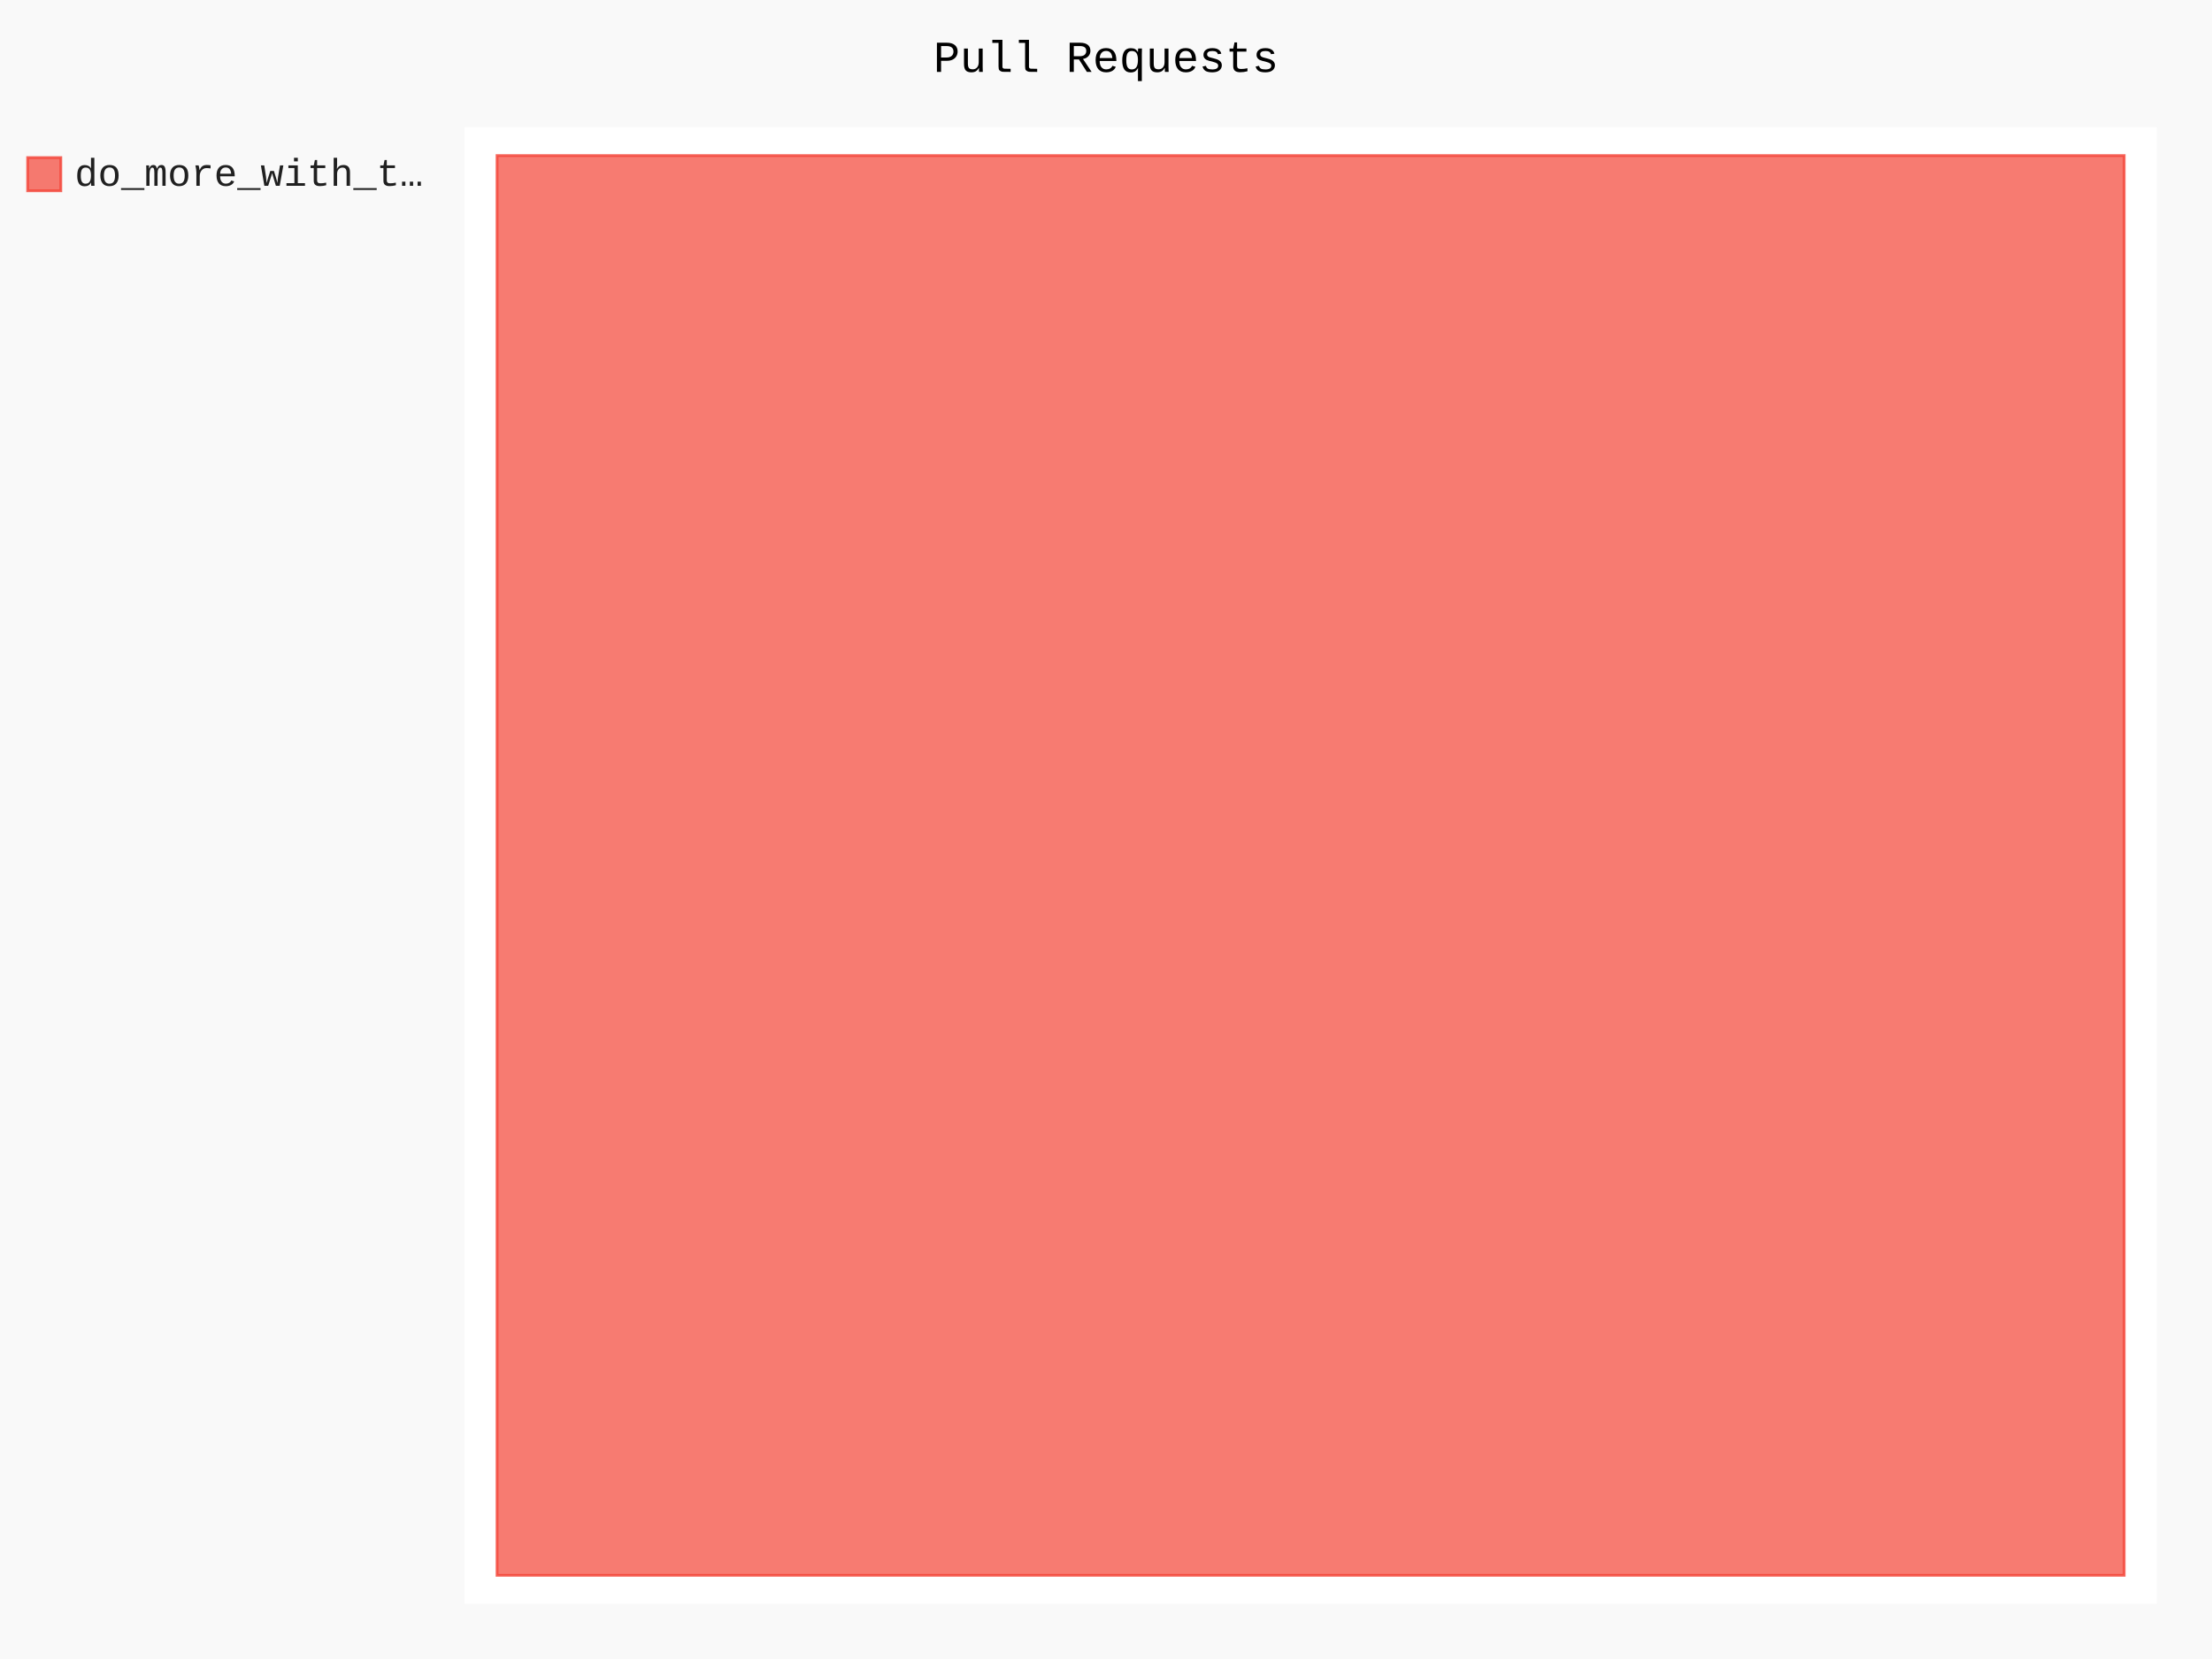
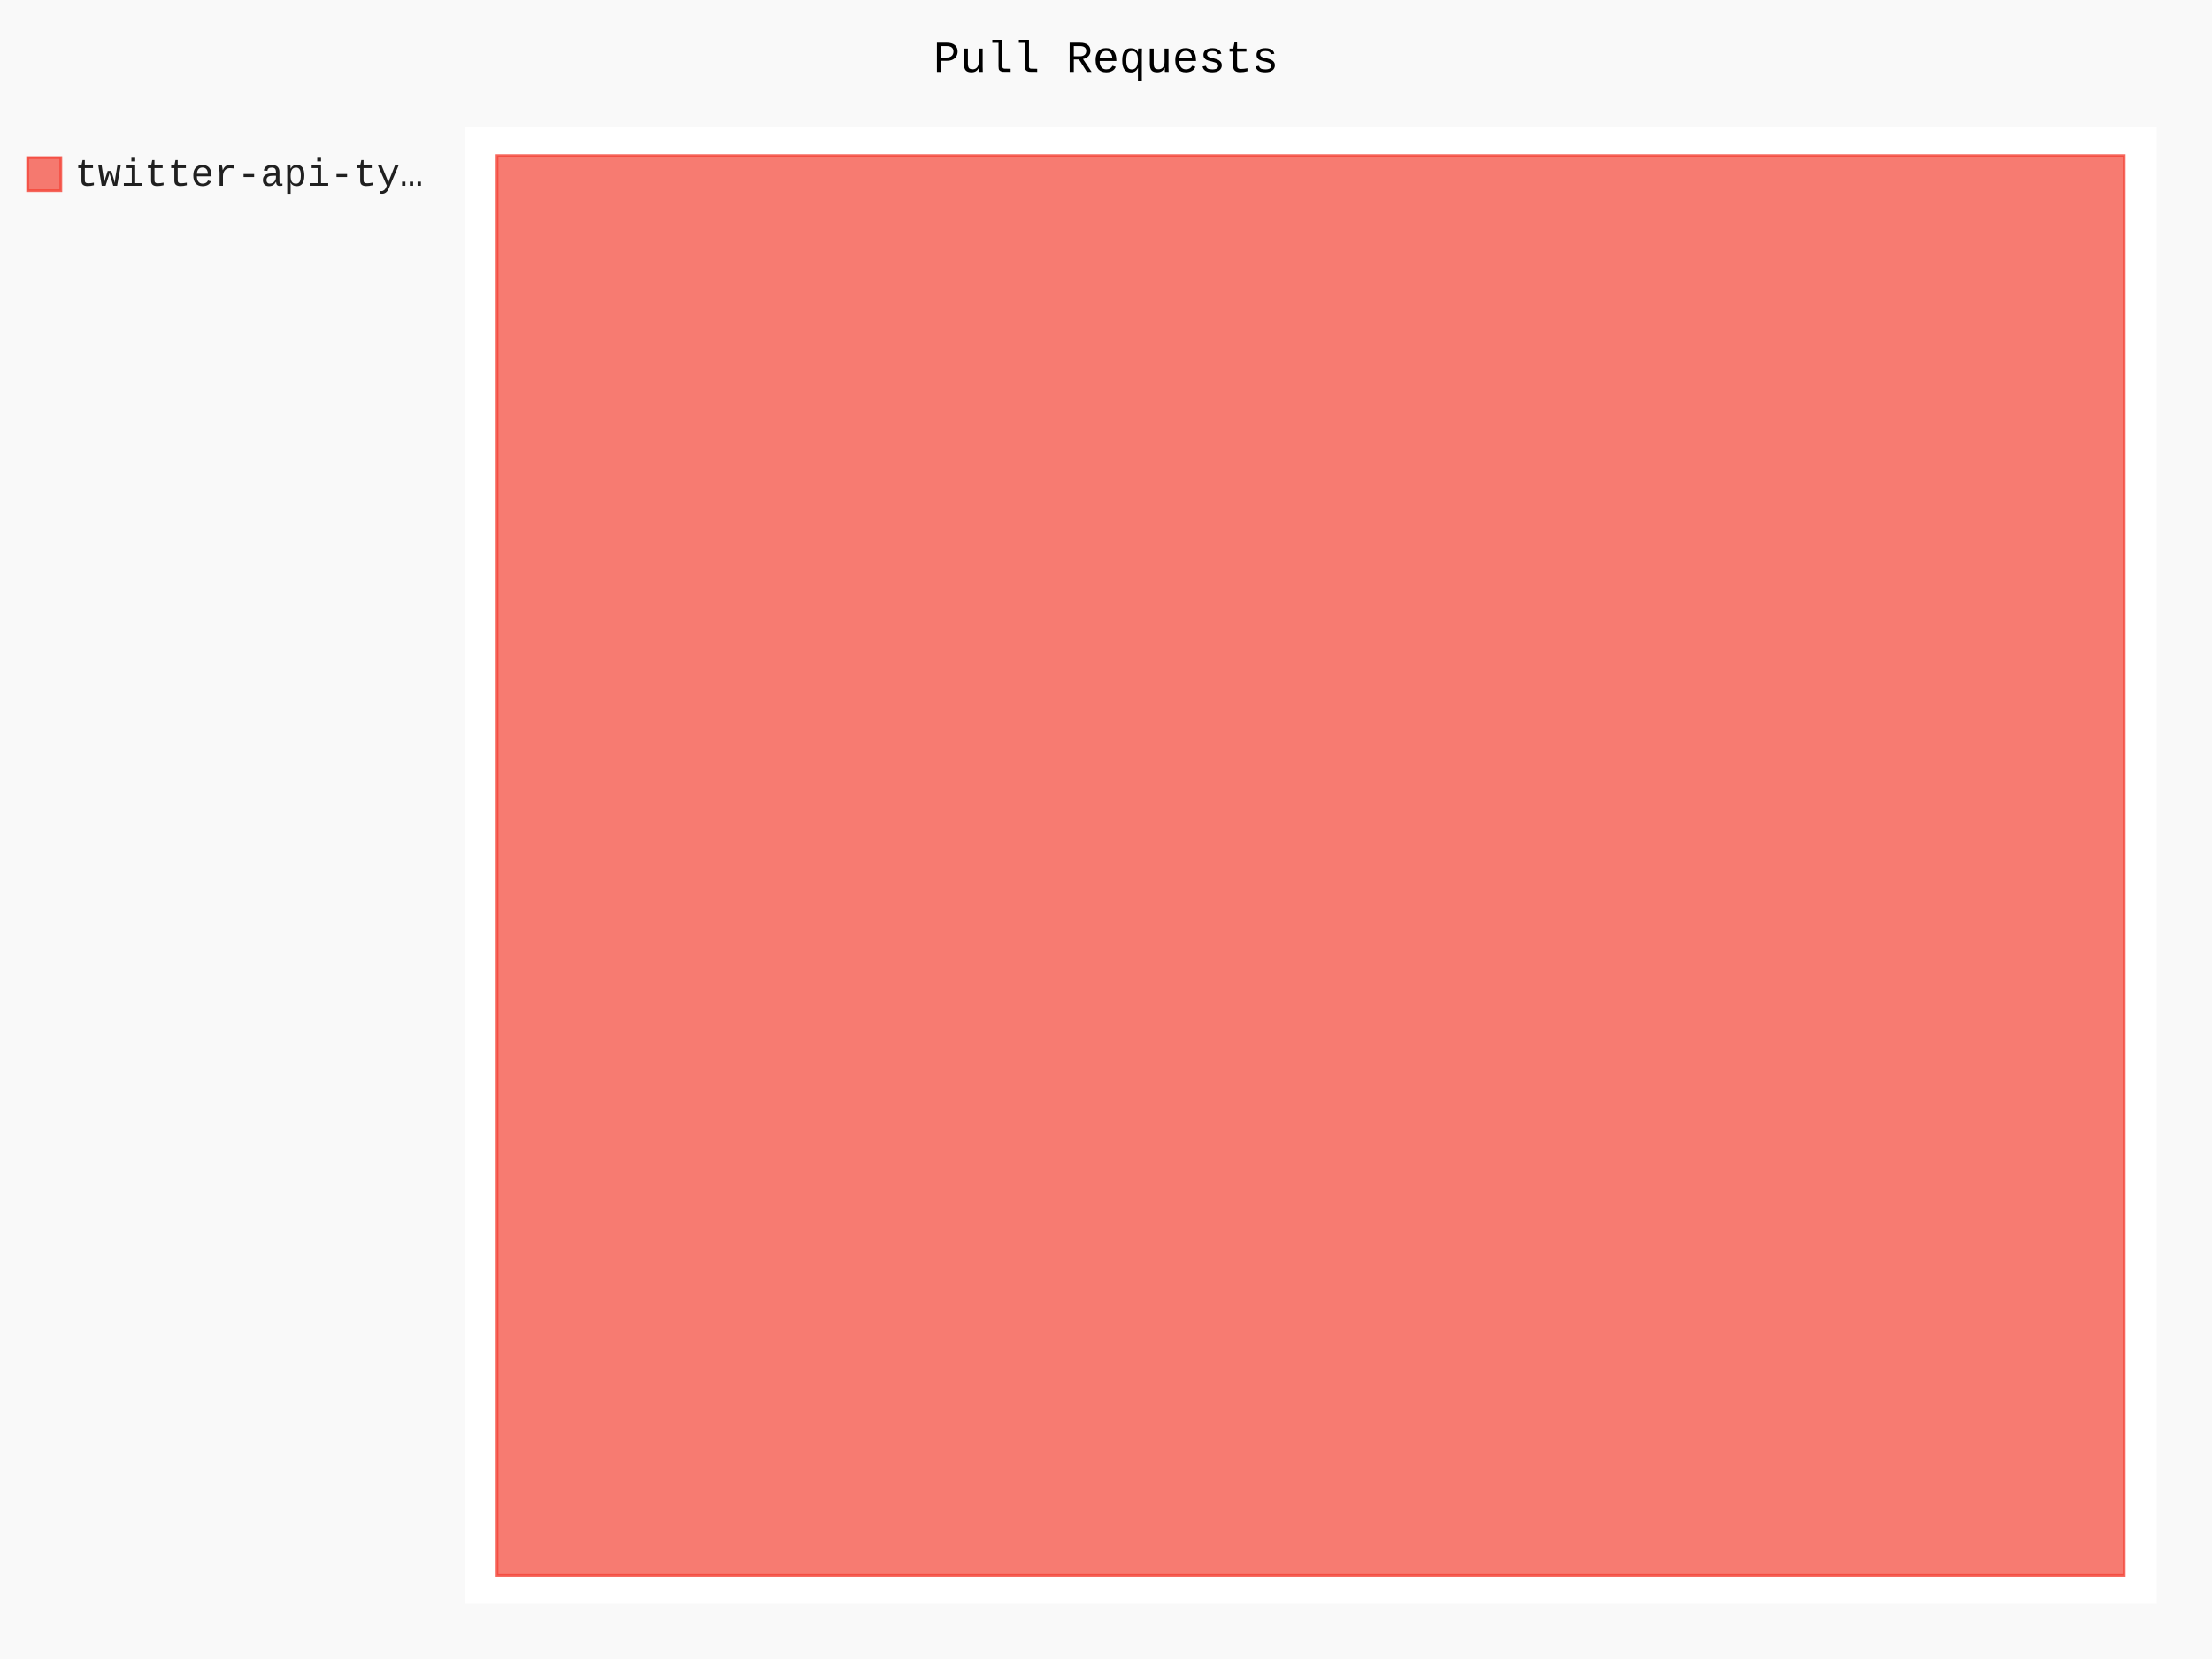
- <svg xmlns="http://www.w3.org/2000/svg" id="chart-1deb4fc2-fa81-4fdc-afc7-5a5dd2c39f46" class="pygal-chart" viewBox="0 0 800 600">
+ <svg xmlns="http://www.w3.org/2000/svg" id="chart-ab0c6547-25a9-40b2-a943-5502a59b1a5c" class="pygal-chart" viewBox="0 0 800 600">
  <defs>
-     <style type="text/css">#chart-1deb4fc2-fa81-4fdc-afc7-5a5dd2c39f46{-webkit-user-select:none;-webkit-font-smoothing:antialiased;font-family:Consolas,"Liberation Mono",Menlo,Courier,monospace}#chart-1deb4fc2-fa81-4fdc-afc7-5a5dd2c39f46 .title{font-family:Consolas,"Liberation Mono",Menlo,Courier,monospace;font-size:16px}#chart-1deb4fc2-fa81-4fdc-afc7-5a5dd2c39f46 .legends .legend text{font-family:Consolas,"Liberation Mono",Menlo,Courier,monospace;font-size:14px}#chart-1deb4fc2-fa81-4fdc-afc7-5a5dd2c39f46 .axis text{font-family:Consolas,"Liberation Mono",Menlo,Courier,monospace;font-size:10px}#chart-1deb4fc2-fa81-4fdc-afc7-5a5dd2c39f46 .axis text.major{font-family:Consolas,"Liberation Mono",Menlo,Courier,monospace;font-size:10px}#chart-1deb4fc2-fa81-4fdc-afc7-5a5dd2c39f46 .text-overlay text.value{font-family:Consolas,"Liberation Mono",Menlo,Courier,monospace;font-size:16px}#chart-1deb4fc2-fa81-4fdc-afc7-5a5dd2c39f46 .text-overlay text.label{font-family:Consolas,"Liberation Mono",Menlo,Courier,monospace;font-size:10px}#chart-1deb4fc2-fa81-4fdc-afc7-5a5dd2c39f46 .tooltip{font-family:Consolas,"Liberation Mono",Menlo,Courier,monospace;font-size:14px}#chart-1deb4fc2-fa81-4fdc-afc7-5a5dd2c39f46 text.no_data{font-family:Consolas,"Liberation Mono",Menlo,Courier,monospace;font-size:64px}
- #chart-1deb4fc2-fa81-4fdc-afc7-5a5dd2c39f46{background-color:rgba(249,249,249,1)}#chart-1deb4fc2-fa81-4fdc-afc7-5a5dd2c39f46 path,#chart-1deb4fc2-fa81-4fdc-afc7-5a5dd2c39f46 line,#chart-1deb4fc2-fa81-4fdc-afc7-5a5dd2c39f46 rect,#chart-1deb4fc2-fa81-4fdc-afc7-5a5dd2c39f46 circle{-webkit-transition:150ms;-moz-transition:150ms;transition:150ms}#chart-1deb4fc2-fa81-4fdc-afc7-5a5dd2c39f46 .graph &gt; .background{fill:rgba(249,249,249,1)}#chart-1deb4fc2-fa81-4fdc-afc7-5a5dd2c39f46 .plot &gt; .background{fill:rgba(255,255,255,1)}#chart-1deb4fc2-fa81-4fdc-afc7-5a5dd2c39f46 .graph{fill:rgba(0,0,0,.87)}#chart-1deb4fc2-fa81-4fdc-afc7-5a5dd2c39f46 text.no_data{fill:rgba(0,0,0,1)}#chart-1deb4fc2-fa81-4fdc-afc7-5a5dd2c39f46 .title{fill:rgba(0,0,0,1)}#chart-1deb4fc2-fa81-4fdc-afc7-5a5dd2c39f46 .legends .legend text{fill:rgba(0,0,0,.87)}#chart-1deb4fc2-fa81-4fdc-afc7-5a5dd2c39f46 .legends .legend:hover text{fill:rgba(0,0,0,1)}#chart-1deb4fc2-fa81-4fdc-afc7-5a5dd2c39f46 .axis .line{stroke:rgba(0,0,0,1)}#chart-1deb4fc2-fa81-4fdc-afc7-5a5dd2c39f46 .axis .guide.line{stroke:rgba(0,0,0,.54)}#chart-1deb4fc2-fa81-4fdc-afc7-5a5dd2c39f46 .axis .major.line{stroke:rgba(0,0,0,.87)}#chart-1deb4fc2-fa81-4fdc-afc7-5a5dd2c39f46 .axis text.major{fill:rgba(0,0,0,1)}#chart-1deb4fc2-fa81-4fdc-afc7-5a5dd2c39f46 .axis.y .guides:hover .guide.line,#chart-1deb4fc2-fa81-4fdc-afc7-5a5dd2c39f46 .line-graph .axis.x .guides:hover .guide.line,#chart-1deb4fc2-fa81-4fdc-afc7-5a5dd2c39f46 .stackedline-graph .axis.x .guides:hover .guide.line,#chart-1deb4fc2-fa81-4fdc-afc7-5a5dd2c39f46 .xy-graph .axis.x .guides:hover .guide.line{stroke:rgba(0,0,0,1)}#chart-1deb4fc2-fa81-4fdc-afc7-5a5dd2c39f46 .axis .guides:hover text{fill:rgba(0,0,0,1)}#chart-1deb4fc2-fa81-4fdc-afc7-5a5dd2c39f46 .reactive{fill-opacity:.7;stroke-opacity:.8;stroke-width:1}#chart-1deb4fc2-fa81-4fdc-afc7-5a5dd2c39f46 .ci{stroke:rgba(0,0,0,.87)}#chart-1deb4fc2-fa81-4fdc-afc7-5a5dd2c39f46 .reactive.active,#chart-1deb4fc2-fa81-4fdc-afc7-5a5dd2c39f46 .active .reactive{fill-opacity:.8;stroke-opacity:.9;stroke-width:4}#chart-1deb4fc2-fa81-4fdc-afc7-5a5dd2c39f46 .ci .reactive.active{stroke-width:1.5}#chart-1deb4fc2-fa81-4fdc-afc7-5a5dd2c39f46 .series text{fill:rgba(0,0,0,1)}#chart-1deb4fc2-fa81-4fdc-afc7-5a5dd2c39f46 .tooltip rect{fill:rgba(255,255,255,1);stroke:rgba(0,0,0,1);-webkit-transition:opacity 150ms;-moz-transition:opacity 150ms;transition:opacity 150ms}#chart-1deb4fc2-fa81-4fdc-afc7-5a5dd2c39f46 .tooltip .label{fill:rgba(0,0,0,.87)}#chart-1deb4fc2-fa81-4fdc-afc7-5a5dd2c39f46 .tooltip .label{fill:rgba(0,0,0,.87)}#chart-1deb4fc2-fa81-4fdc-afc7-5a5dd2c39f46 .tooltip .legend{font-size:.8em;fill:rgba(0,0,0,.54)}#chart-1deb4fc2-fa81-4fdc-afc7-5a5dd2c39f46 .tooltip .x_label{font-size:.6em;fill:rgba(0,0,0,1)}#chart-1deb4fc2-fa81-4fdc-afc7-5a5dd2c39f46 .tooltip .xlink{font-size:.5em;text-decoration:underline}#chart-1deb4fc2-fa81-4fdc-afc7-5a5dd2c39f46 .tooltip .value{font-size:1.5em}#chart-1deb4fc2-fa81-4fdc-afc7-5a5dd2c39f46 .bound{font-size:.5em}#chart-1deb4fc2-fa81-4fdc-afc7-5a5dd2c39f46 .max-value{font-size:.75em;fill:rgba(0,0,0,.54)}#chart-1deb4fc2-fa81-4fdc-afc7-5a5dd2c39f46 .map-element{fill:rgba(255,255,255,1);stroke:rgba(0,0,0,.54) !important}#chart-1deb4fc2-fa81-4fdc-afc7-5a5dd2c39f46 .map-element .reactive{fill-opacity:inherit;stroke-opacity:inherit}#chart-1deb4fc2-fa81-4fdc-afc7-5a5dd2c39f46 .color-0,#chart-1deb4fc2-fa81-4fdc-afc7-5a5dd2c39f46 .color-0 a:visited{stroke:#F44336;fill:#F44336}#chart-1deb4fc2-fa81-4fdc-afc7-5a5dd2c39f46 .text-overlay .color-0 text{fill:black}
- #chart-1deb4fc2-fa81-4fdc-afc7-5a5dd2c39f46 text.no_data{text-anchor:middle}#chart-1deb4fc2-fa81-4fdc-afc7-5a5dd2c39f46 .guide.line{fill:none}#chart-1deb4fc2-fa81-4fdc-afc7-5a5dd2c39f46 .centered{text-anchor:middle}#chart-1deb4fc2-fa81-4fdc-afc7-5a5dd2c39f46 .title{text-anchor:middle}#chart-1deb4fc2-fa81-4fdc-afc7-5a5dd2c39f46 .legends .legend text{fill-opacity:1}#chart-1deb4fc2-fa81-4fdc-afc7-5a5dd2c39f46 .axis.x text{text-anchor:middle}#chart-1deb4fc2-fa81-4fdc-afc7-5a5dd2c39f46 .axis.x:not(.web) text[transform]{text-anchor:start}#chart-1deb4fc2-fa81-4fdc-afc7-5a5dd2c39f46 .axis.x:not(.web) text[transform].backwards{text-anchor:end}#chart-1deb4fc2-fa81-4fdc-afc7-5a5dd2c39f46 .axis.y text{text-anchor:end}#chart-1deb4fc2-fa81-4fdc-afc7-5a5dd2c39f46 .axis.y text[transform].backwards{text-anchor:start}#chart-1deb4fc2-fa81-4fdc-afc7-5a5dd2c39f46 .axis.y2 text{text-anchor:start}#chart-1deb4fc2-fa81-4fdc-afc7-5a5dd2c39f46 .axis.y2 text[transform].backwards{text-anchor:end}#chart-1deb4fc2-fa81-4fdc-afc7-5a5dd2c39f46 .axis .guide.line{stroke-dasharray:4,4;stroke:black}#chart-1deb4fc2-fa81-4fdc-afc7-5a5dd2c39f46 .axis .major.guide.line{stroke-dasharray:6,6;stroke:black}#chart-1deb4fc2-fa81-4fdc-afc7-5a5dd2c39f46 .horizontal .axis.y .guide.line,#chart-1deb4fc2-fa81-4fdc-afc7-5a5dd2c39f46 .horizontal .axis.y2 .guide.line,#chart-1deb4fc2-fa81-4fdc-afc7-5a5dd2c39f46 .vertical .axis.x .guide.line{opacity:0}#chart-1deb4fc2-fa81-4fdc-afc7-5a5dd2c39f46 .horizontal .axis.always_show .guide.line,#chart-1deb4fc2-fa81-4fdc-afc7-5a5dd2c39f46 .vertical .axis.always_show .guide.line{opacity:1 !important}#chart-1deb4fc2-fa81-4fdc-afc7-5a5dd2c39f46 .axis.y .guides:hover .guide.line,#chart-1deb4fc2-fa81-4fdc-afc7-5a5dd2c39f46 .axis.y2 .guides:hover .guide.line,#chart-1deb4fc2-fa81-4fdc-afc7-5a5dd2c39f46 .axis.x .guides:hover .guide.line{opacity:1}#chart-1deb4fc2-fa81-4fdc-afc7-5a5dd2c39f46 .axis .guides:hover text{opacity:1}#chart-1deb4fc2-fa81-4fdc-afc7-5a5dd2c39f46 .nofill{fill:none}#chart-1deb4fc2-fa81-4fdc-afc7-5a5dd2c39f46 .subtle-fill{fill-opacity:.2}#chart-1deb4fc2-fa81-4fdc-afc7-5a5dd2c39f46 .dot{stroke-width:1px;fill-opacity:1;stroke-opacity:1}#chart-1deb4fc2-fa81-4fdc-afc7-5a5dd2c39f46 .dot.active{stroke-width:5px}#chart-1deb4fc2-fa81-4fdc-afc7-5a5dd2c39f46 .dot.negative{fill:transparent}#chart-1deb4fc2-fa81-4fdc-afc7-5a5dd2c39f46 text,#chart-1deb4fc2-fa81-4fdc-afc7-5a5dd2c39f46 tspan{stroke:none !important}#chart-1deb4fc2-fa81-4fdc-afc7-5a5dd2c39f46 .series text.active{opacity:1}#chart-1deb4fc2-fa81-4fdc-afc7-5a5dd2c39f46 .tooltip rect{fill-opacity:.95;stroke-width:.5}#chart-1deb4fc2-fa81-4fdc-afc7-5a5dd2c39f46 .tooltip text{fill-opacity:1}#chart-1deb4fc2-fa81-4fdc-afc7-5a5dd2c39f46 .showable{visibility:hidden}#chart-1deb4fc2-fa81-4fdc-afc7-5a5dd2c39f46 .showable.shown{visibility:visible}#chart-1deb4fc2-fa81-4fdc-afc7-5a5dd2c39f46 .gauge-background{fill:rgba(229,229,229,1);stroke:none}#chart-1deb4fc2-fa81-4fdc-afc7-5a5dd2c39f46 .bg-lines{stroke:rgba(249,249,249,1);stroke-width:2px}</style>
+     <style type="text/css">#chart-ab0c6547-25a9-40b2-a943-5502a59b1a5c{-webkit-user-select:none;-webkit-font-smoothing:antialiased;font-family:Consolas,"Liberation Mono",Menlo,Courier,monospace}#chart-ab0c6547-25a9-40b2-a943-5502a59b1a5c .title{font-family:Consolas,"Liberation Mono",Menlo,Courier,monospace;font-size:16px}#chart-ab0c6547-25a9-40b2-a943-5502a59b1a5c .legends .legend text{font-family:Consolas,"Liberation Mono",Menlo,Courier,monospace;font-size:14px}#chart-ab0c6547-25a9-40b2-a943-5502a59b1a5c .axis text{font-family:Consolas,"Liberation Mono",Menlo,Courier,monospace;font-size:10px}#chart-ab0c6547-25a9-40b2-a943-5502a59b1a5c .axis text.major{font-family:Consolas,"Liberation Mono",Menlo,Courier,monospace;font-size:10px}#chart-ab0c6547-25a9-40b2-a943-5502a59b1a5c .text-overlay text.value{font-family:Consolas,"Liberation Mono",Menlo,Courier,monospace;font-size:16px}#chart-ab0c6547-25a9-40b2-a943-5502a59b1a5c .text-overlay text.label{font-family:Consolas,"Liberation Mono",Menlo,Courier,monospace;font-size:10px}#chart-ab0c6547-25a9-40b2-a943-5502a59b1a5c .tooltip{font-family:Consolas,"Liberation Mono",Menlo,Courier,monospace;font-size:14px}#chart-ab0c6547-25a9-40b2-a943-5502a59b1a5c text.no_data{font-family:Consolas,"Liberation Mono",Menlo,Courier,monospace;font-size:64px}
+ #chart-ab0c6547-25a9-40b2-a943-5502a59b1a5c{background-color:rgba(249,249,249,1)}#chart-ab0c6547-25a9-40b2-a943-5502a59b1a5c path,#chart-ab0c6547-25a9-40b2-a943-5502a59b1a5c line,#chart-ab0c6547-25a9-40b2-a943-5502a59b1a5c rect,#chart-ab0c6547-25a9-40b2-a943-5502a59b1a5c circle{-webkit-transition:150ms;-moz-transition:150ms;transition:150ms}#chart-ab0c6547-25a9-40b2-a943-5502a59b1a5c .graph &gt; .background{fill:rgba(249,249,249,1)}#chart-ab0c6547-25a9-40b2-a943-5502a59b1a5c .plot &gt; .background{fill:rgba(255,255,255,1)}#chart-ab0c6547-25a9-40b2-a943-5502a59b1a5c .graph{fill:rgba(0,0,0,.87)}#chart-ab0c6547-25a9-40b2-a943-5502a59b1a5c text.no_data{fill:rgba(0,0,0,1)}#chart-ab0c6547-25a9-40b2-a943-5502a59b1a5c .title{fill:rgba(0,0,0,1)}#chart-ab0c6547-25a9-40b2-a943-5502a59b1a5c .legends .legend text{fill:rgba(0,0,0,.87)}#chart-ab0c6547-25a9-40b2-a943-5502a59b1a5c .legends .legend:hover text{fill:rgba(0,0,0,1)}#chart-ab0c6547-25a9-40b2-a943-5502a59b1a5c .axis .line{stroke:rgba(0,0,0,1)}#chart-ab0c6547-25a9-40b2-a943-5502a59b1a5c .axis .guide.line{stroke:rgba(0,0,0,.54)}#chart-ab0c6547-25a9-40b2-a943-5502a59b1a5c .axis .major.line{stroke:rgba(0,0,0,.87)}#chart-ab0c6547-25a9-40b2-a943-5502a59b1a5c .axis text.major{fill:rgba(0,0,0,1)}#chart-ab0c6547-25a9-40b2-a943-5502a59b1a5c .axis.y .guides:hover .guide.line,#chart-ab0c6547-25a9-40b2-a943-5502a59b1a5c .line-graph .axis.x .guides:hover .guide.line,#chart-ab0c6547-25a9-40b2-a943-5502a59b1a5c .stackedline-graph .axis.x .guides:hover .guide.line,#chart-ab0c6547-25a9-40b2-a943-5502a59b1a5c .xy-graph .axis.x .guides:hover .guide.line{stroke:rgba(0,0,0,1)}#chart-ab0c6547-25a9-40b2-a943-5502a59b1a5c .axis .guides:hover text{fill:rgba(0,0,0,1)}#chart-ab0c6547-25a9-40b2-a943-5502a59b1a5c .reactive{fill-opacity:.7;stroke-opacity:.8;stroke-width:1}#chart-ab0c6547-25a9-40b2-a943-5502a59b1a5c .ci{stroke:rgba(0,0,0,.87)}#chart-ab0c6547-25a9-40b2-a943-5502a59b1a5c .reactive.active,#chart-ab0c6547-25a9-40b2-a943-5502a59b1a5c .active .reactive{fill-opacity:.8;stroke-opacity:.9;stroke-width:4}#chart-ab0c6547-25a9-40b2-a943-5502a59b1a5c .ci .reactive.active{stroke-width:1.5}#chart-ab0c6547-25a9-40b2-a943-5502a59b1a5c .series text{fill:rgba(0,0,0,1)}#chart-ab0c6547-25a9-40b2-a943-5502a59b1a5c .tooltip rect{fill:rgba(255,255,255,1);stroke:rgba(0,0,0,1);-webkit-transition:opacity 150ms;-moz-transition:opacity 150ms;transition:opacity 150ms}#chart-ab0c6547-25a9-40b2-a943-5502a59b1a5c .tooltip .label{fill:rgba(0,0,0,.87)}#chart-ab0c6547-25a9-40b2-a943-5502a59b1a5c .tooltip .label{fill:rgba(0,0,0,.87)}#chart-ab0c6547-25a9-40b2-a943-5502a59b1a5c .tooltip .legend{font-size:.8em;fill:rgba(0,0,0,.54)}#chart-ab0c6547-25a9-40b2-a943-5502a59b1a5c .tooltip .x_label{font-size:.6em;fill:rgba(0,0,0,1)}#chart-ab0c6547-25a9-40b2-a943-5502a59b1a5c .tooltip .xlink{font-size:.5em;text-decoration:underline}#chart-ab0c6547-25a9-40b2-a943-5502a59b1a5c .tooltip .value{font-size:1.5em}#chart-ab0c6547-25a9-40b2-a943-5502a59b1a5c .bound{font-size:.5em}#chart-ab0c6547-25a9-40b2-a943-5502a59b1a5c .max-value{font-size:.75em;fill:rgba(0,0,0,.54)}#chart-ab0c6547-25a9-40b2-a943-5502a59b1a5c .map-element{fill:rgba(255,255,255,1);stroke:rgba(0,0,0,.54) !important}#chart-ab0c6547-25a9-40b2-a943-5502a59b1a5c .map-element .reactive{fill-opacity:inherit;stroke-opacity:inherit}#chart-ab0c6547-25a9-40b2-a943-5502a59b1a5c .color-0,#chart-ab0c6547-25a9-40b2-a943-5502a59b1a5c .color-0 a:visited{stroke:#F44336;fill:#F44336}#chart-ab0c6547-25a9-40b2-a943-5502a59b1a5c .text-overlay .color-0 text{fill:black}
+ #chart-ab0c6547-25a9-40b2-a943-5502a59b1a5c text.no_data{text-anchor:middle}#chart-ab0c6547-25a9-40b2-a943-5502a59b1a5c .guide.line{fill:none}#chart-ab0c6547-25a9-40b2-a943-5502a59b1a5c .centered{text-anchor:middle}#chart-ab0c6547-25a9-40b2-a943-5502a59b1a5c .title{text-anchor:middle}#chart-ab0c6547-25a9-40b2-a943-5502a59b1a5c .legends .legend text{fill-opacity:1}#chart-ab0c6547-25a9-40b2-a943-5502a59b1a5c .axis.x text{text-anchor:middle}#chart-ab0c6547-25a9-40b2-a943-5502a59b1a5c .axis.x:not(.web) text[transform]{text-anchor:start}#chart-ab0c6547-25a9-40b2-a943-5502a59b1a5c .axis.x:not(.web) text[transform].backwards{text-anchor:end}#chart-ab0c6547-25a9-40b2-a943-5502a59b1a5c .axis.y text{text-anchor:end}#chart-ab0c6547-25a9-40b2-a943-5502a59b1a5c .axis.y text[transform].backwards{text-anchor:start}#chart-ab0c6547-25a9-40b2-a943-5502a59b1a5c .axis.y2 text{text-anchor:start}#chart-ab0c6547-25a9-40b2-a943-5502a59b1a5c .axis.y2 text[transform].backwards{text-anchor:end}#chart-ab0c6547-25a9-40b2-a943-5502a59b1a5c .axis .guide.line{stroke-dasharray:4,4;stroke:black}#chart-ab0c6547-25a9-40b2-a943-5502a59b1a5c .axis .major.guide.line{stroke-dasharray:6,6;stroke:black}#chart-ab0c6547-25a9-40b2-a943-5502a59b1a5c .horizontal .axis.y .guide.line,#chart-ab0c6547-25a9-40b2-a943-5502a59b1a5c .horizontal .axis.y2 .guide.line,#chart-ab0c6547-25a9-40b2-a943-5502a59b1a5c .vertical .axis.x .guide.line{opacity:0}#chart-ab0c6547-25a9-40b2-a943-5502a59b1a5c .horizontal .axis.always_show .guide.line,#chart-ab0c6547-25a9-40b2-a943-5502a59b1a5c .vertical .axis.always_show .guide.line{opacity:1 !important}#chart-ab0c6547-25a9-40b2-a943-5502a59b1a5c .axis.y .guides:hover .guide.line,#chart-ab0c6547-25a9-40b2-a943-5502a59b1a5c .axis.y2 .guides:hover .guide.line,#chart-ab0c6547-25a9-40b2-a943-5502a59b1a5c .axis.x .guides:hover .guide.line{opacity:1}#chart-ab0c6547-25a9-40b2-a943-5502a59b1a5c .axis .guides:hover text{opacity:1}#chart-ab0c6547-25a9-40b2-a943-5502a59b1a5c .nofill{fill:none}#chart-ab0c6547-25a9-40b2-a943-5502a59b1a5c .subtle-fill{fill-opacity:.2}#chart-ab0c6547-25a9-40b2-a943-5502a59b1a5c .dot{stroke-width:1px;fill-opacity:1;stroke-opacity:1}#chart-ab0c6547-25a9-40b2-a943-5502a59b1a5c .dot.active{stroke-width:5px}#chart-ab0c6547-25a9-40b2-a943-5502a59b1a5c .dot.negative{fill:transparent}#chart-ab0c6547-25a9-40b2-a943-5502a59b1a5c text,#chart-ab0c6547-25a9-40b2-a943-5502a59b1a5c tspan{stroke:none !important}#chart-ab0c6547-25a9-40b2-a943-5502a59b1a5c .series text.active{opacity:1}#chart-ab0c6547-25a9-40b2-a943-5502a59b1a5c .tooltip rect{fill-opacity:.95;stroke-width:.5}#chart-ab0c6547-25a9-40b2-a943-5502a59b1a5c .tooltip text{fill-opacity:1}#chart-ab0c6547-25a9-40b2-a943-5502a59b1a5c .showable{visibility:hidden}#chart-ab0c6547-25a9-40b2-a943-5502a59b1a5c .showable.shown{visibility:visible}#chart-ab0c6547-25a9-40b2-a943-5502a59b1a5c .gauge-background{fill:rgba(229,229,229,1);stroke:none}#chart-ab0c6547-25a9-40b2-a943-5502a59b1a5c .bg-lines{stroke:rgba(249,249,249,1);stroke-width:2px}</style>
  </defs>
  <g class="graph treemap-graph vertical">
    <rect x="0" y="0" width="800" height="600" class="background" />
    <g transform="translate(168, 46)" class="plot">
      <rect x="0" y="0" width="612.0" height="534" class="background" />
      <g class="series serie-0 color-0">
        <g class="rects">
          <g class="rect">
            <rect x="11.769" y="10.269" width="588.462" height="513.462" class="rect reactive tooltip-trigger" />
          </g>
        </g>
      </g>
    </g>
    <g class="titles">
      <text x="400.0" y="26" class="title plot_title">Pull Requests</text>
    </g>
    <g transform="translate(168, 46)" class="plot overlay">
      <g class="series serie-0 color-0" />
    </g>
    <g transform="translate(168, 46)" class="plot text-overlay">
      <g class="series serie-0 color-0" />
    </g>
    <g transform="translate(168, 46)" class="plot tooltip-overlay">
      <g transform="translate(0 0)" style="opacity: 0" class="tooltip">
        <rect rx="0" ry="0" width="0" height="0" class="tooltip-box" />
        <g class="text" />
      </g>
    </g>
    <g transform="translate(10, 56)" class="legends">
      <g id="activate-serie-0" class="legend reactive activate-serie">
        <rect x="0.0" y="1.0" width="12" height="12" class="color-0 reactive" />
-         <text x="17.0" y="11.2">do_more_with_t…</text>
+         <text x="17.0" y="11.2">twitter-api-ty…</text>
      </g>
    </g>
    <g transform="translate(790, 56)" class="legends" />
  </g>
</svg>
